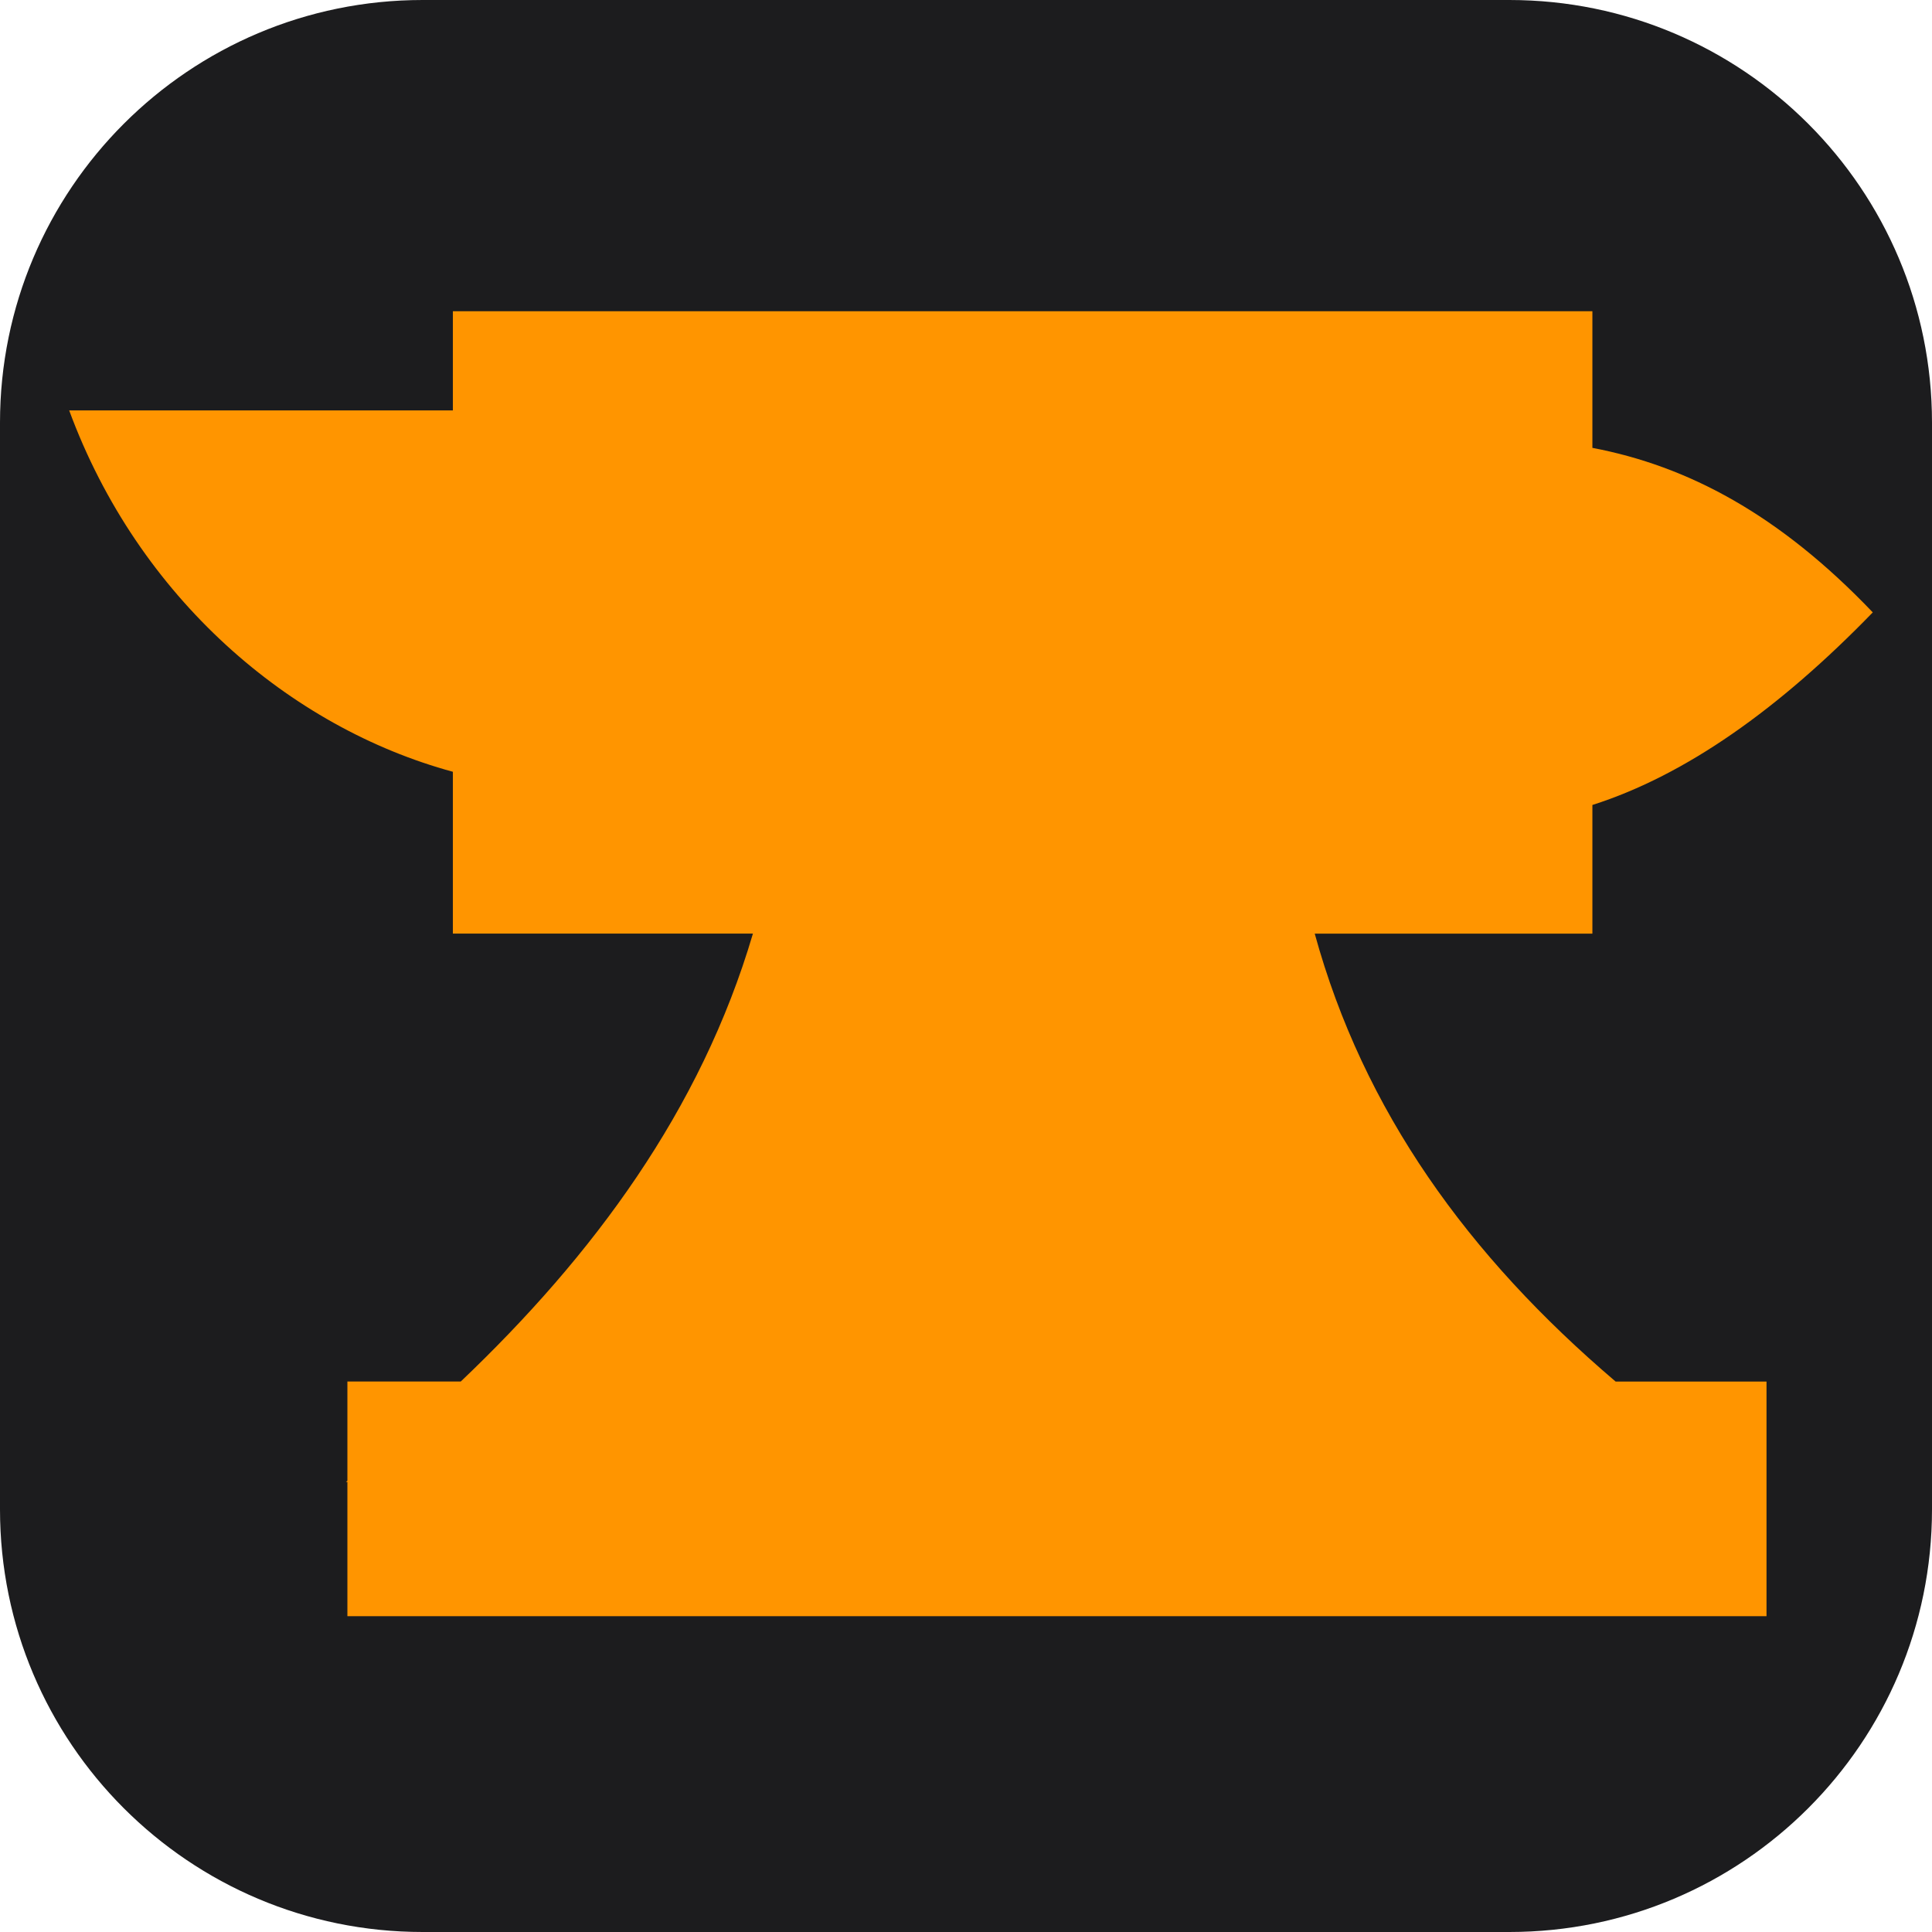
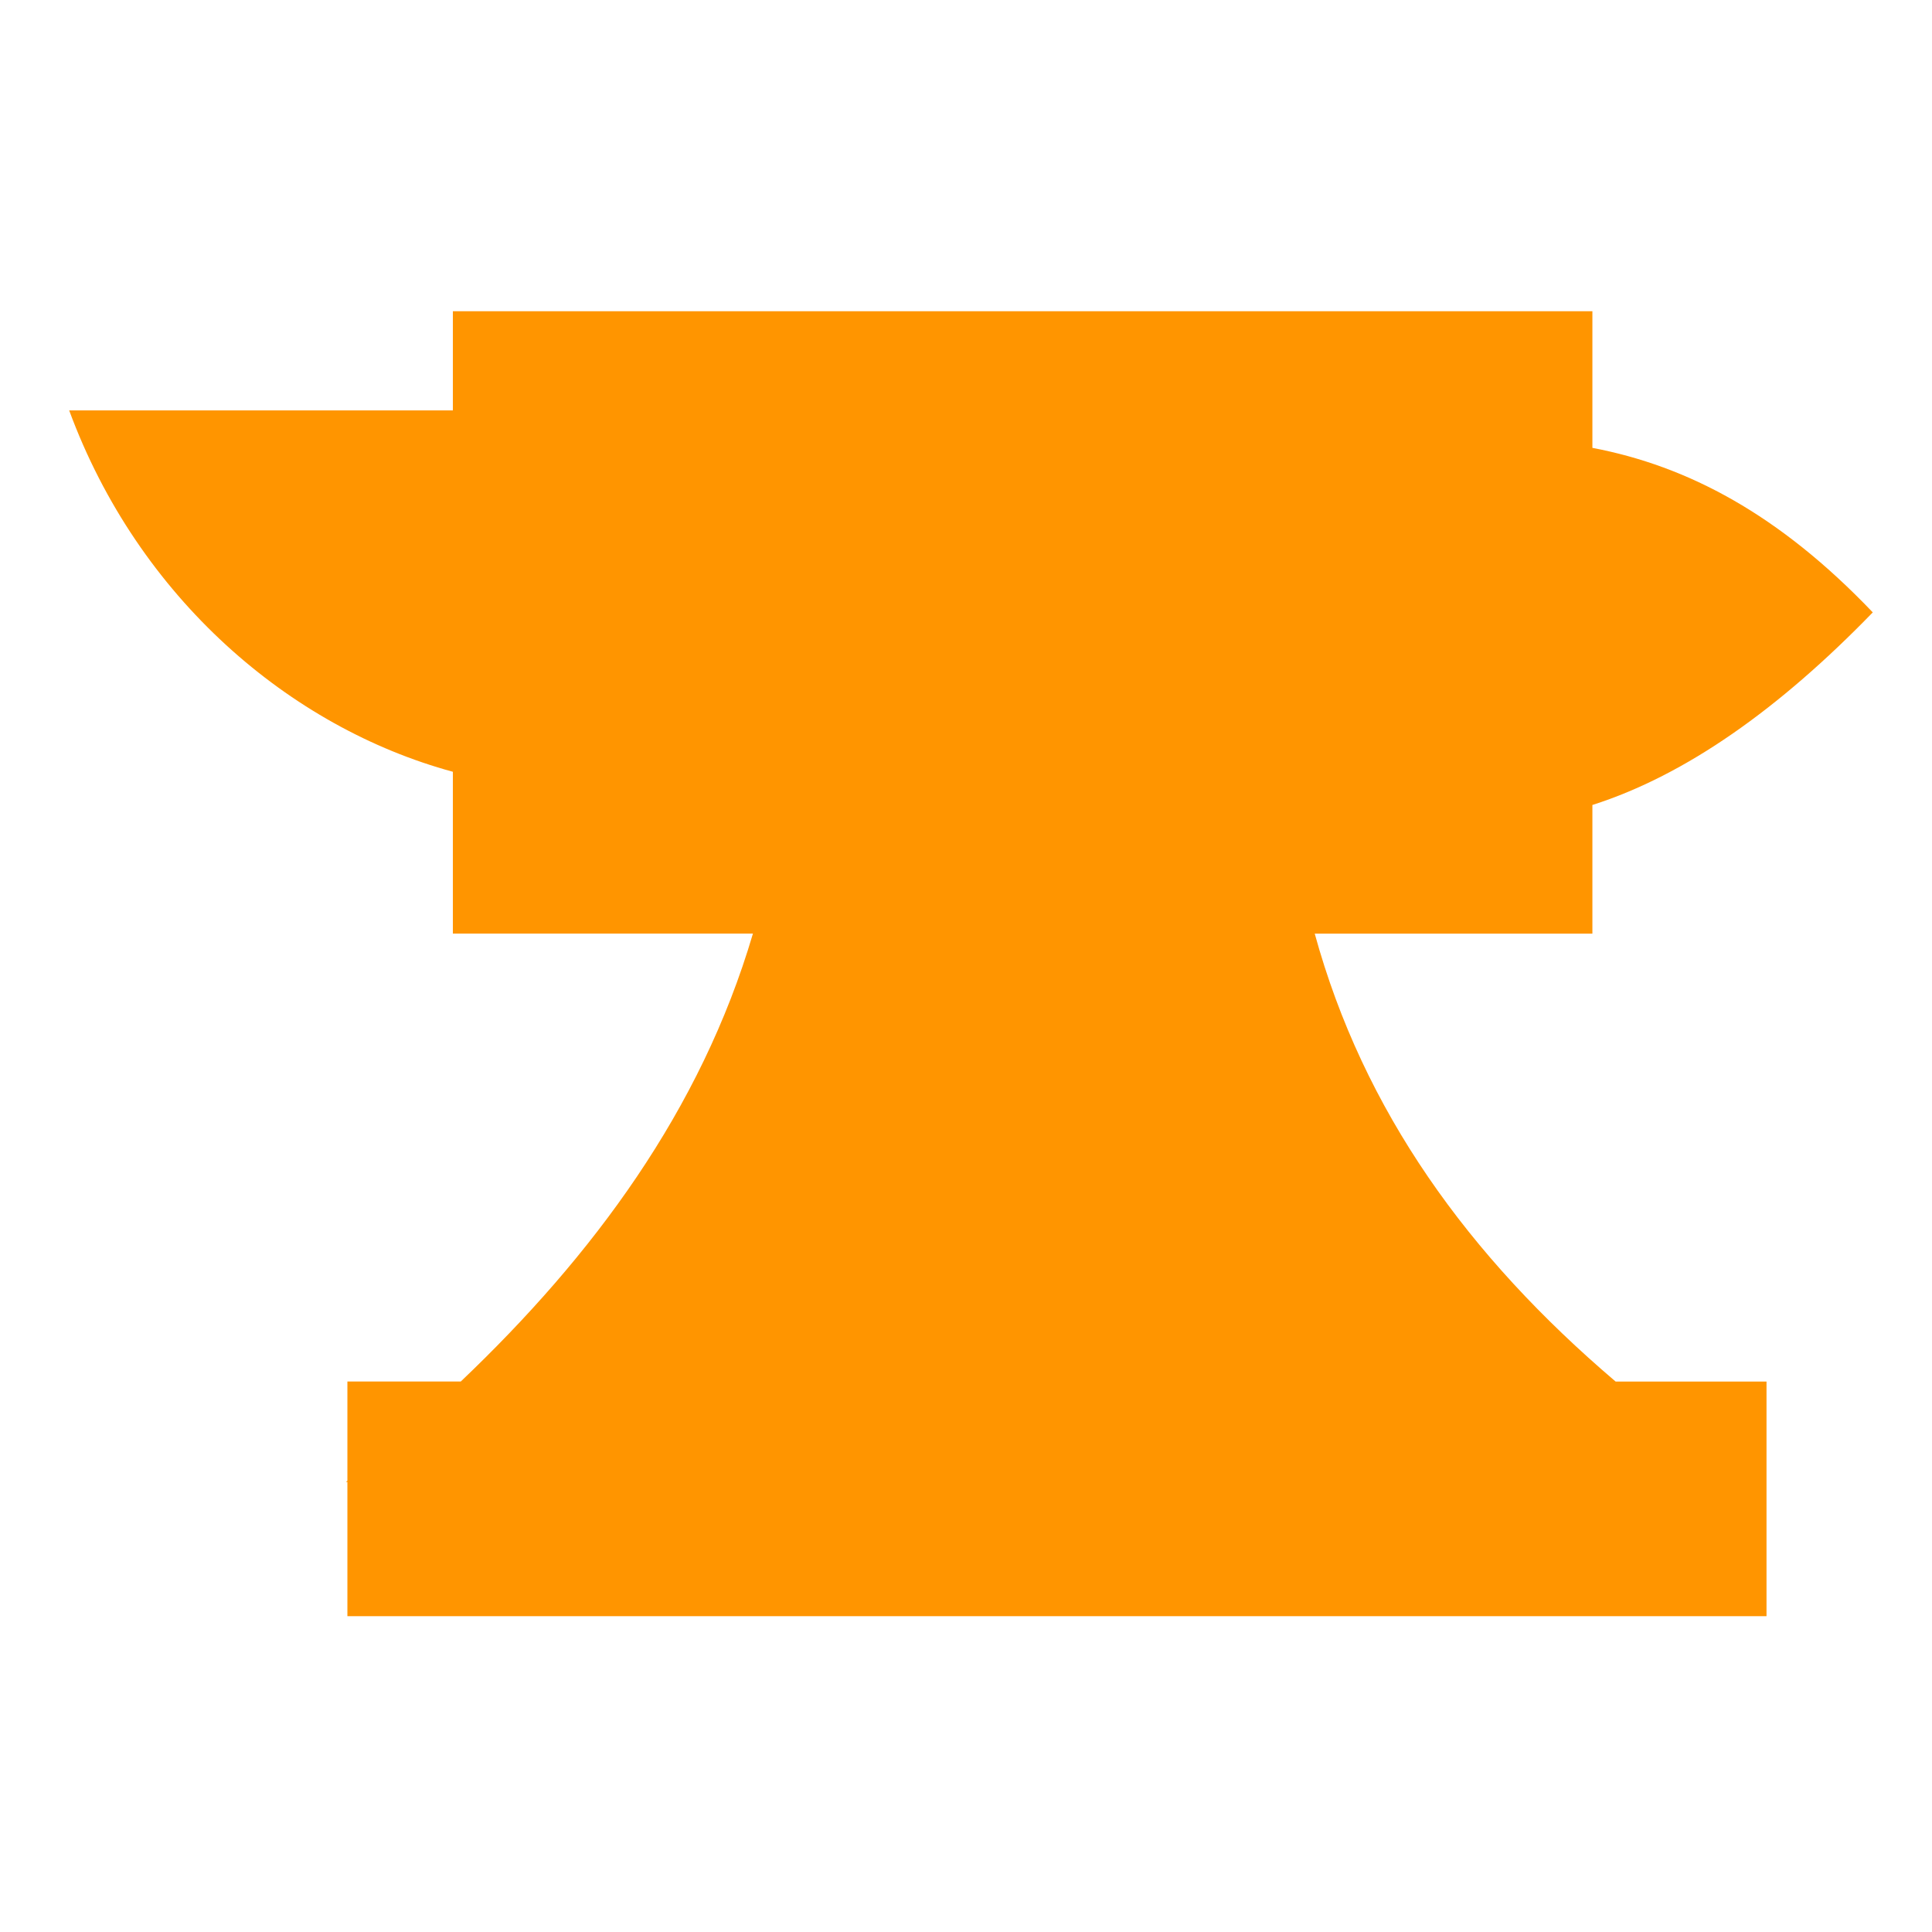
<svg xmlns="http://www.w3.org/2000/svg" viewBox="0 0 32 32">
  <style>
-     .bg   { fill: #1c1c1e; }
    .icon { fill: #ff9500; }
    @media (prefers-color-scheme: light) {
-       .bg   { fill: #f2f2f7; }
      .icon { fill: #1c1c1e; }
    }
  </style>
-   <rect class="bg" width="32" height="32" rx="7" />
  <g transform="translate(0, -1.5)">
    <path class="icon" d="M26.375 14.833c1.548-0.494 3.096-1.594 4.644-3.19-1.549-1.624-3.063-2.424-4.644-2.725v-2.263h-18.874v1.643h-6.355c1.146 3.109 3.659 5.252 6.355 5.985v2.68h4.97c-0.863 2.931-2.652 5.337-4.839 7.419h-1.878v1.644c-0.008 0.007-0.016 0.013-0.024 0.02h0.024v2.223h23.505v-3.886h-2.499c-2.444-2.08-4.177-4.484-4.984-7.419h4.599v-2.131z" />
  </g>
</svg>
